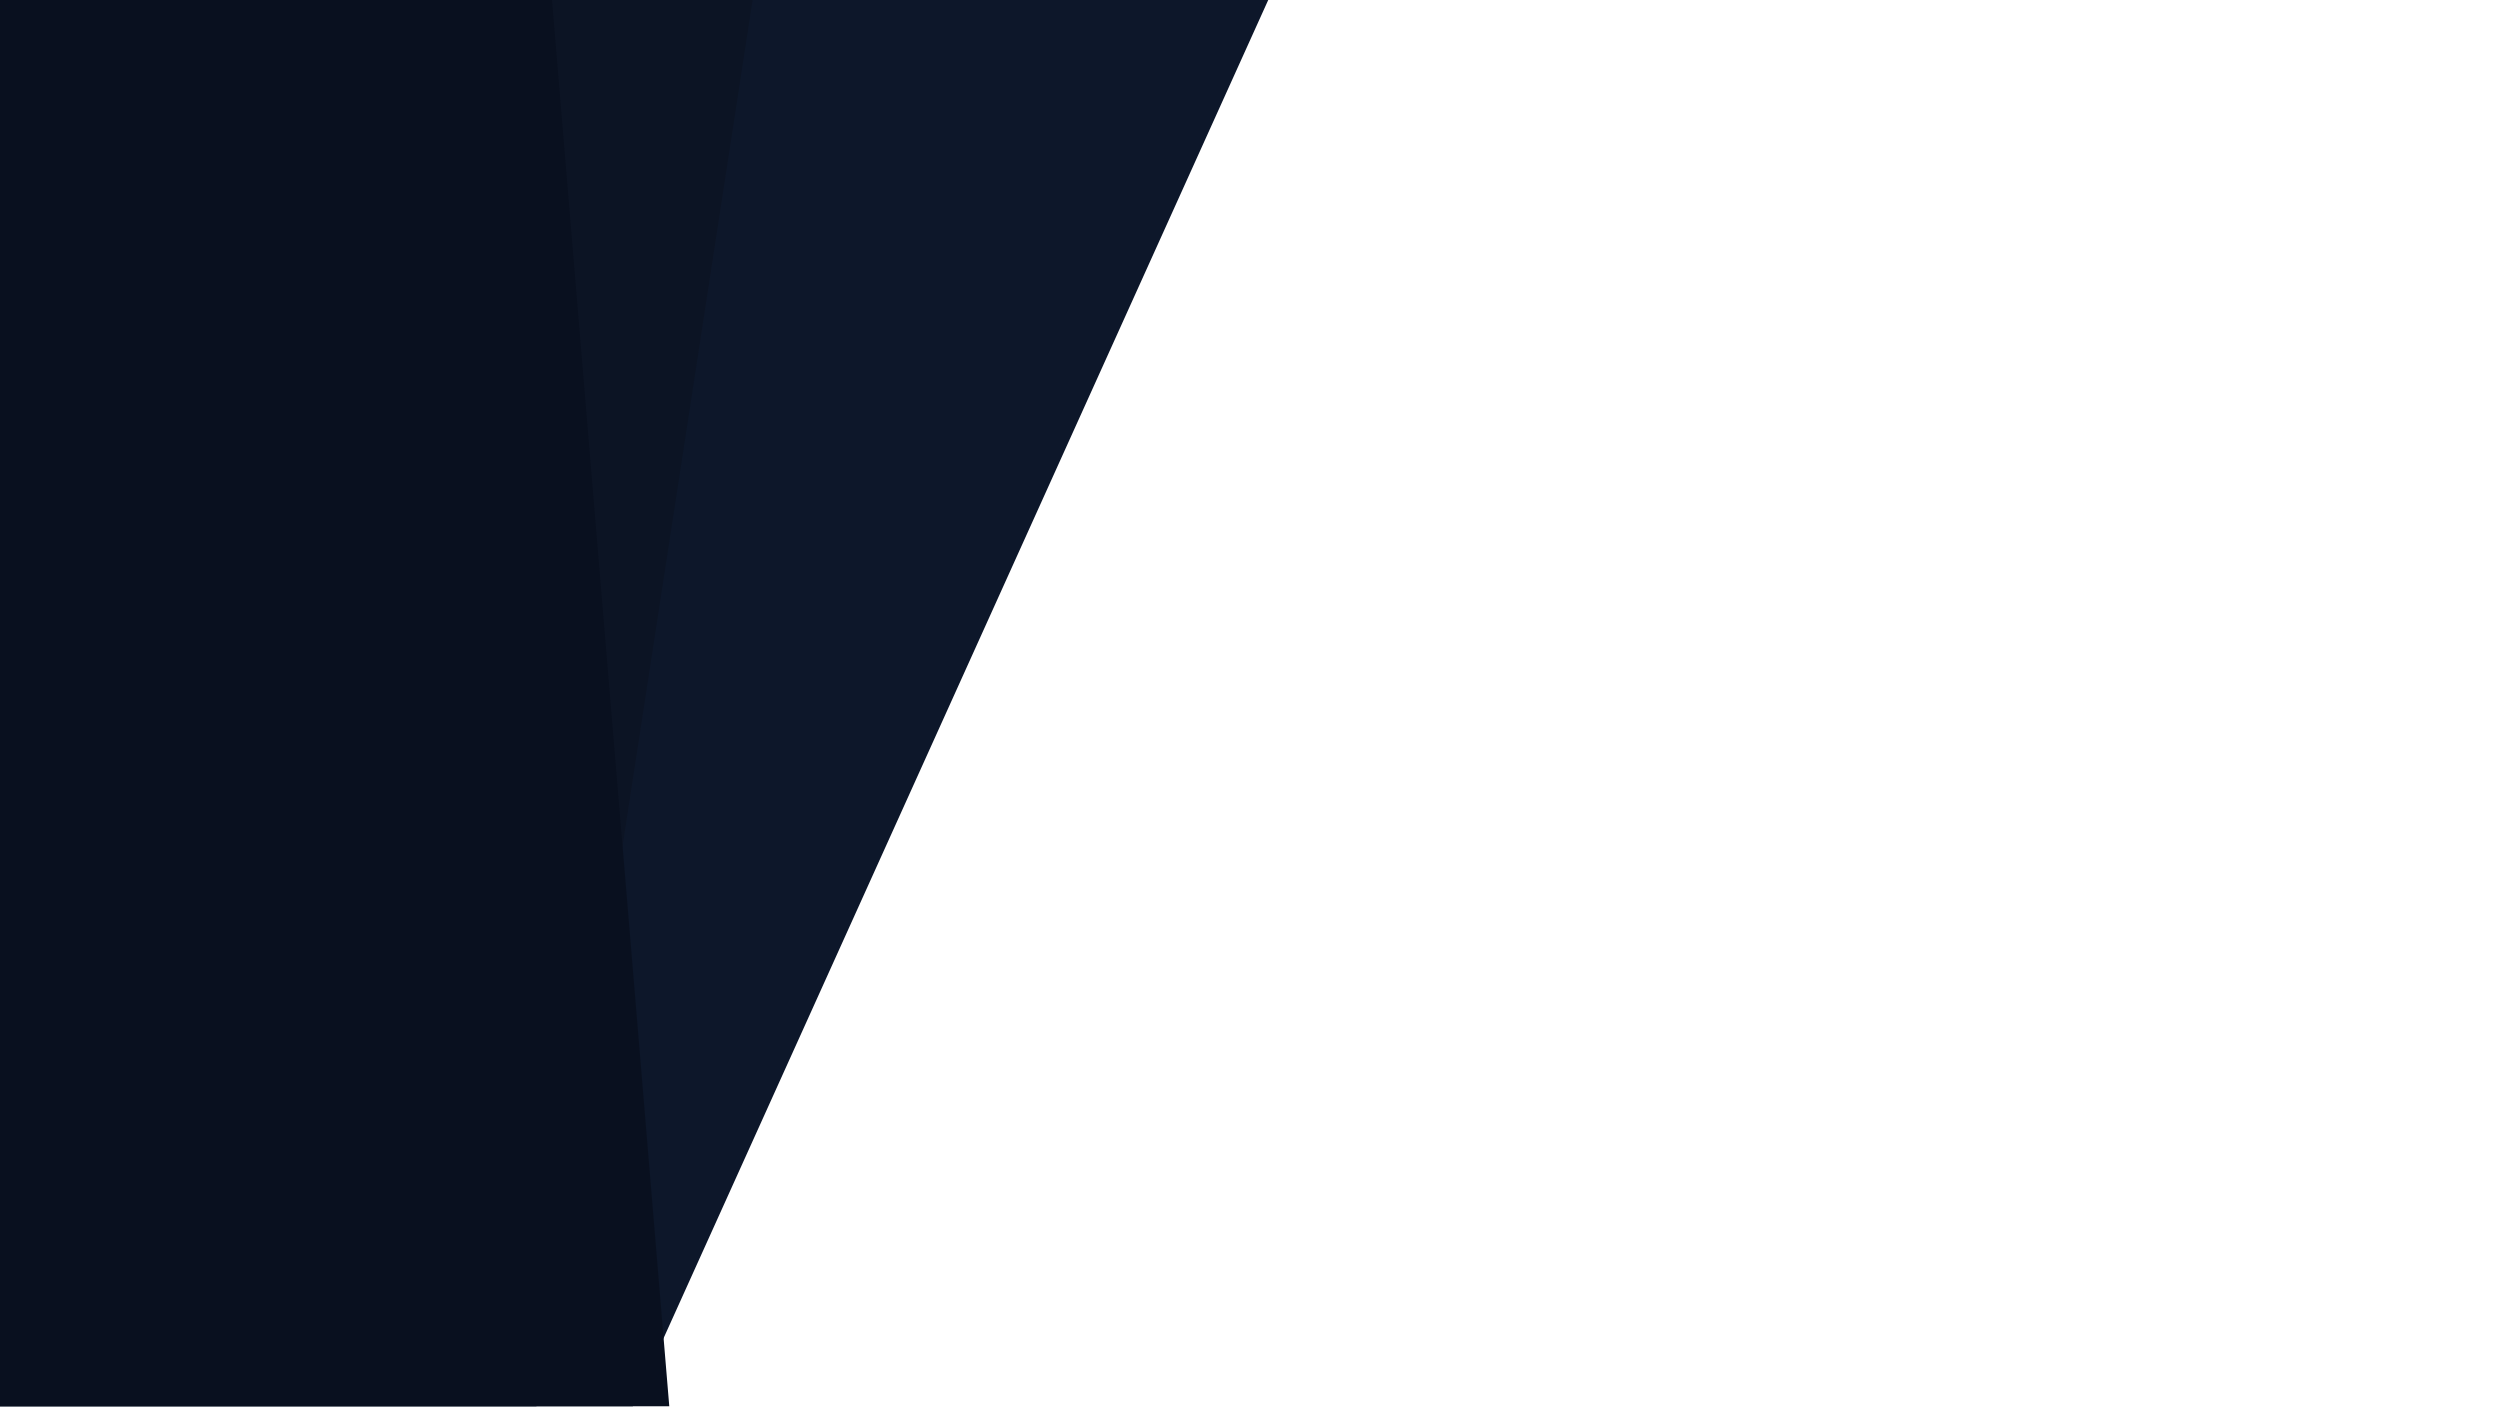
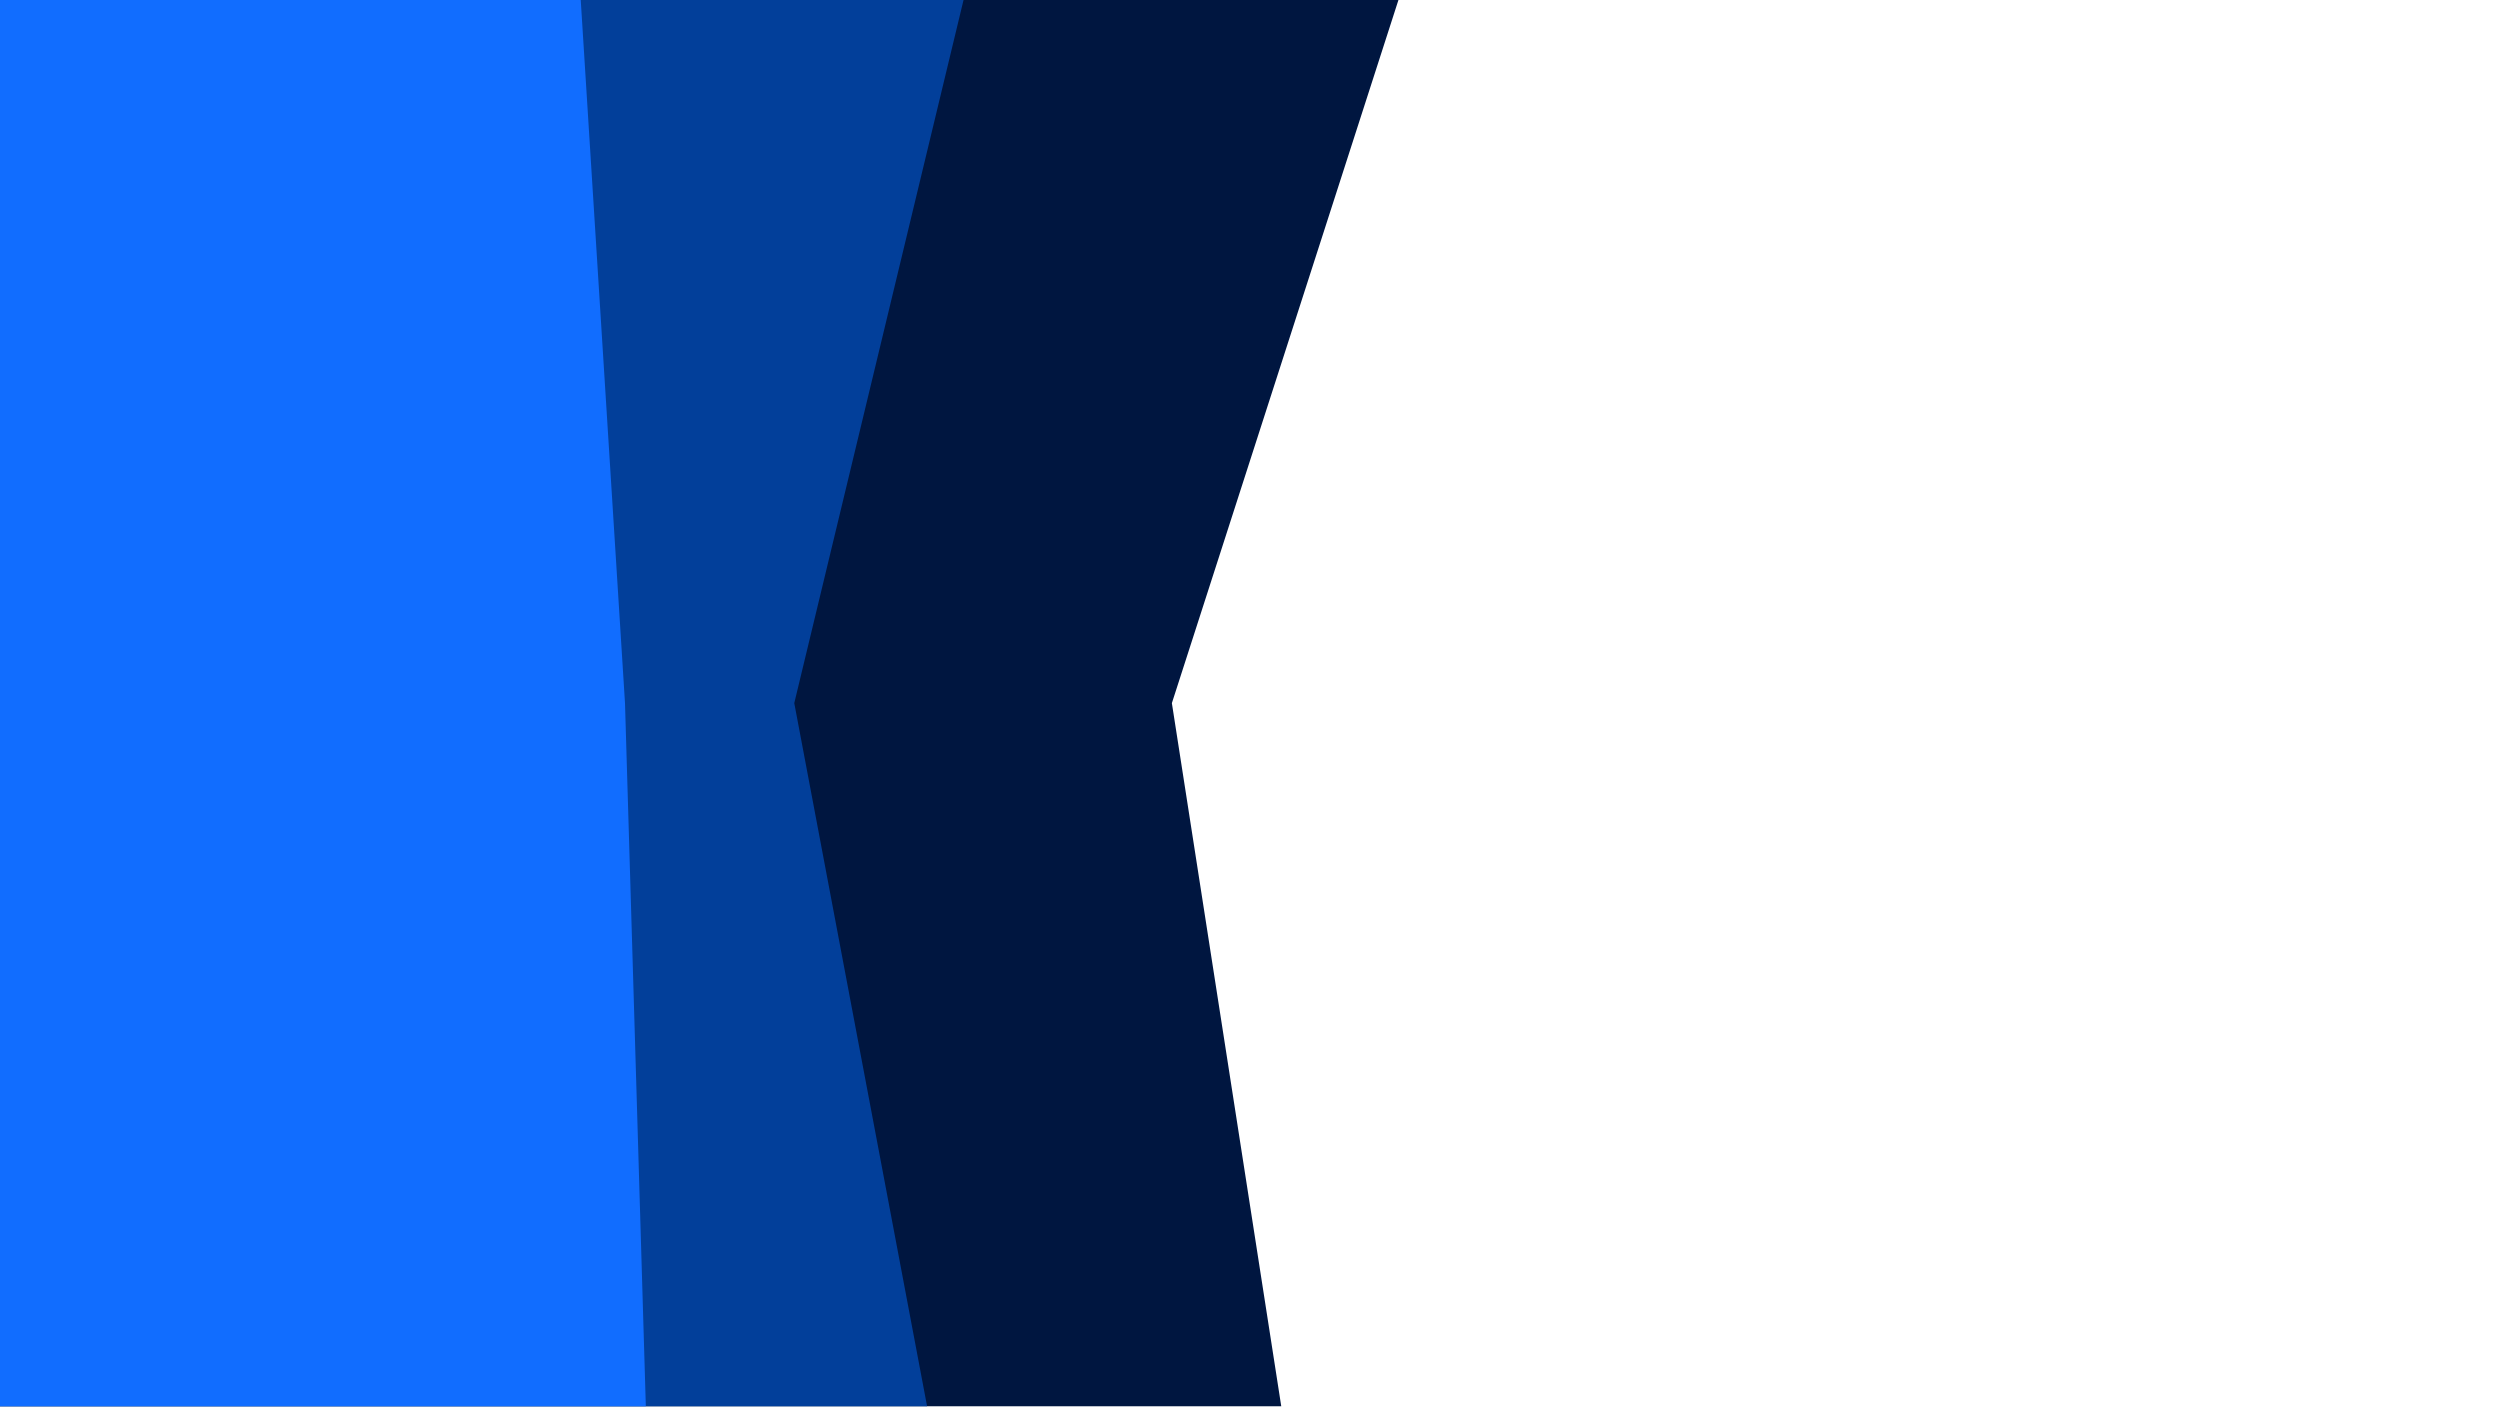
<svg xmlns="http://www.w3.org/2000/svg" id="visual" viewBox="0 0 960 540" width="960" height="540" version="1.1">
-   <path d="M487 0L243 540L0 540L0 0Z" fill="#0d172a" />
-   <path d="M289 0L206 540L0 540L0 0Z" fill="#0c1424" />
-   <path d="M212 0L257 540L0 540L0 0Z" fill="#09101f" />
+   <path d="M537 0L450 270L492 540L0 540L0 270L0 0Z" fill="#001640" />
+   <path d="M370 0L305 270L356 540L0 540L0 270L0 0Z" fill="#023f9a" />
+   <path d="M223 0L240 270L248 540L0 540L0 270L0 0Z" fill="#116dff" />
</svg>
